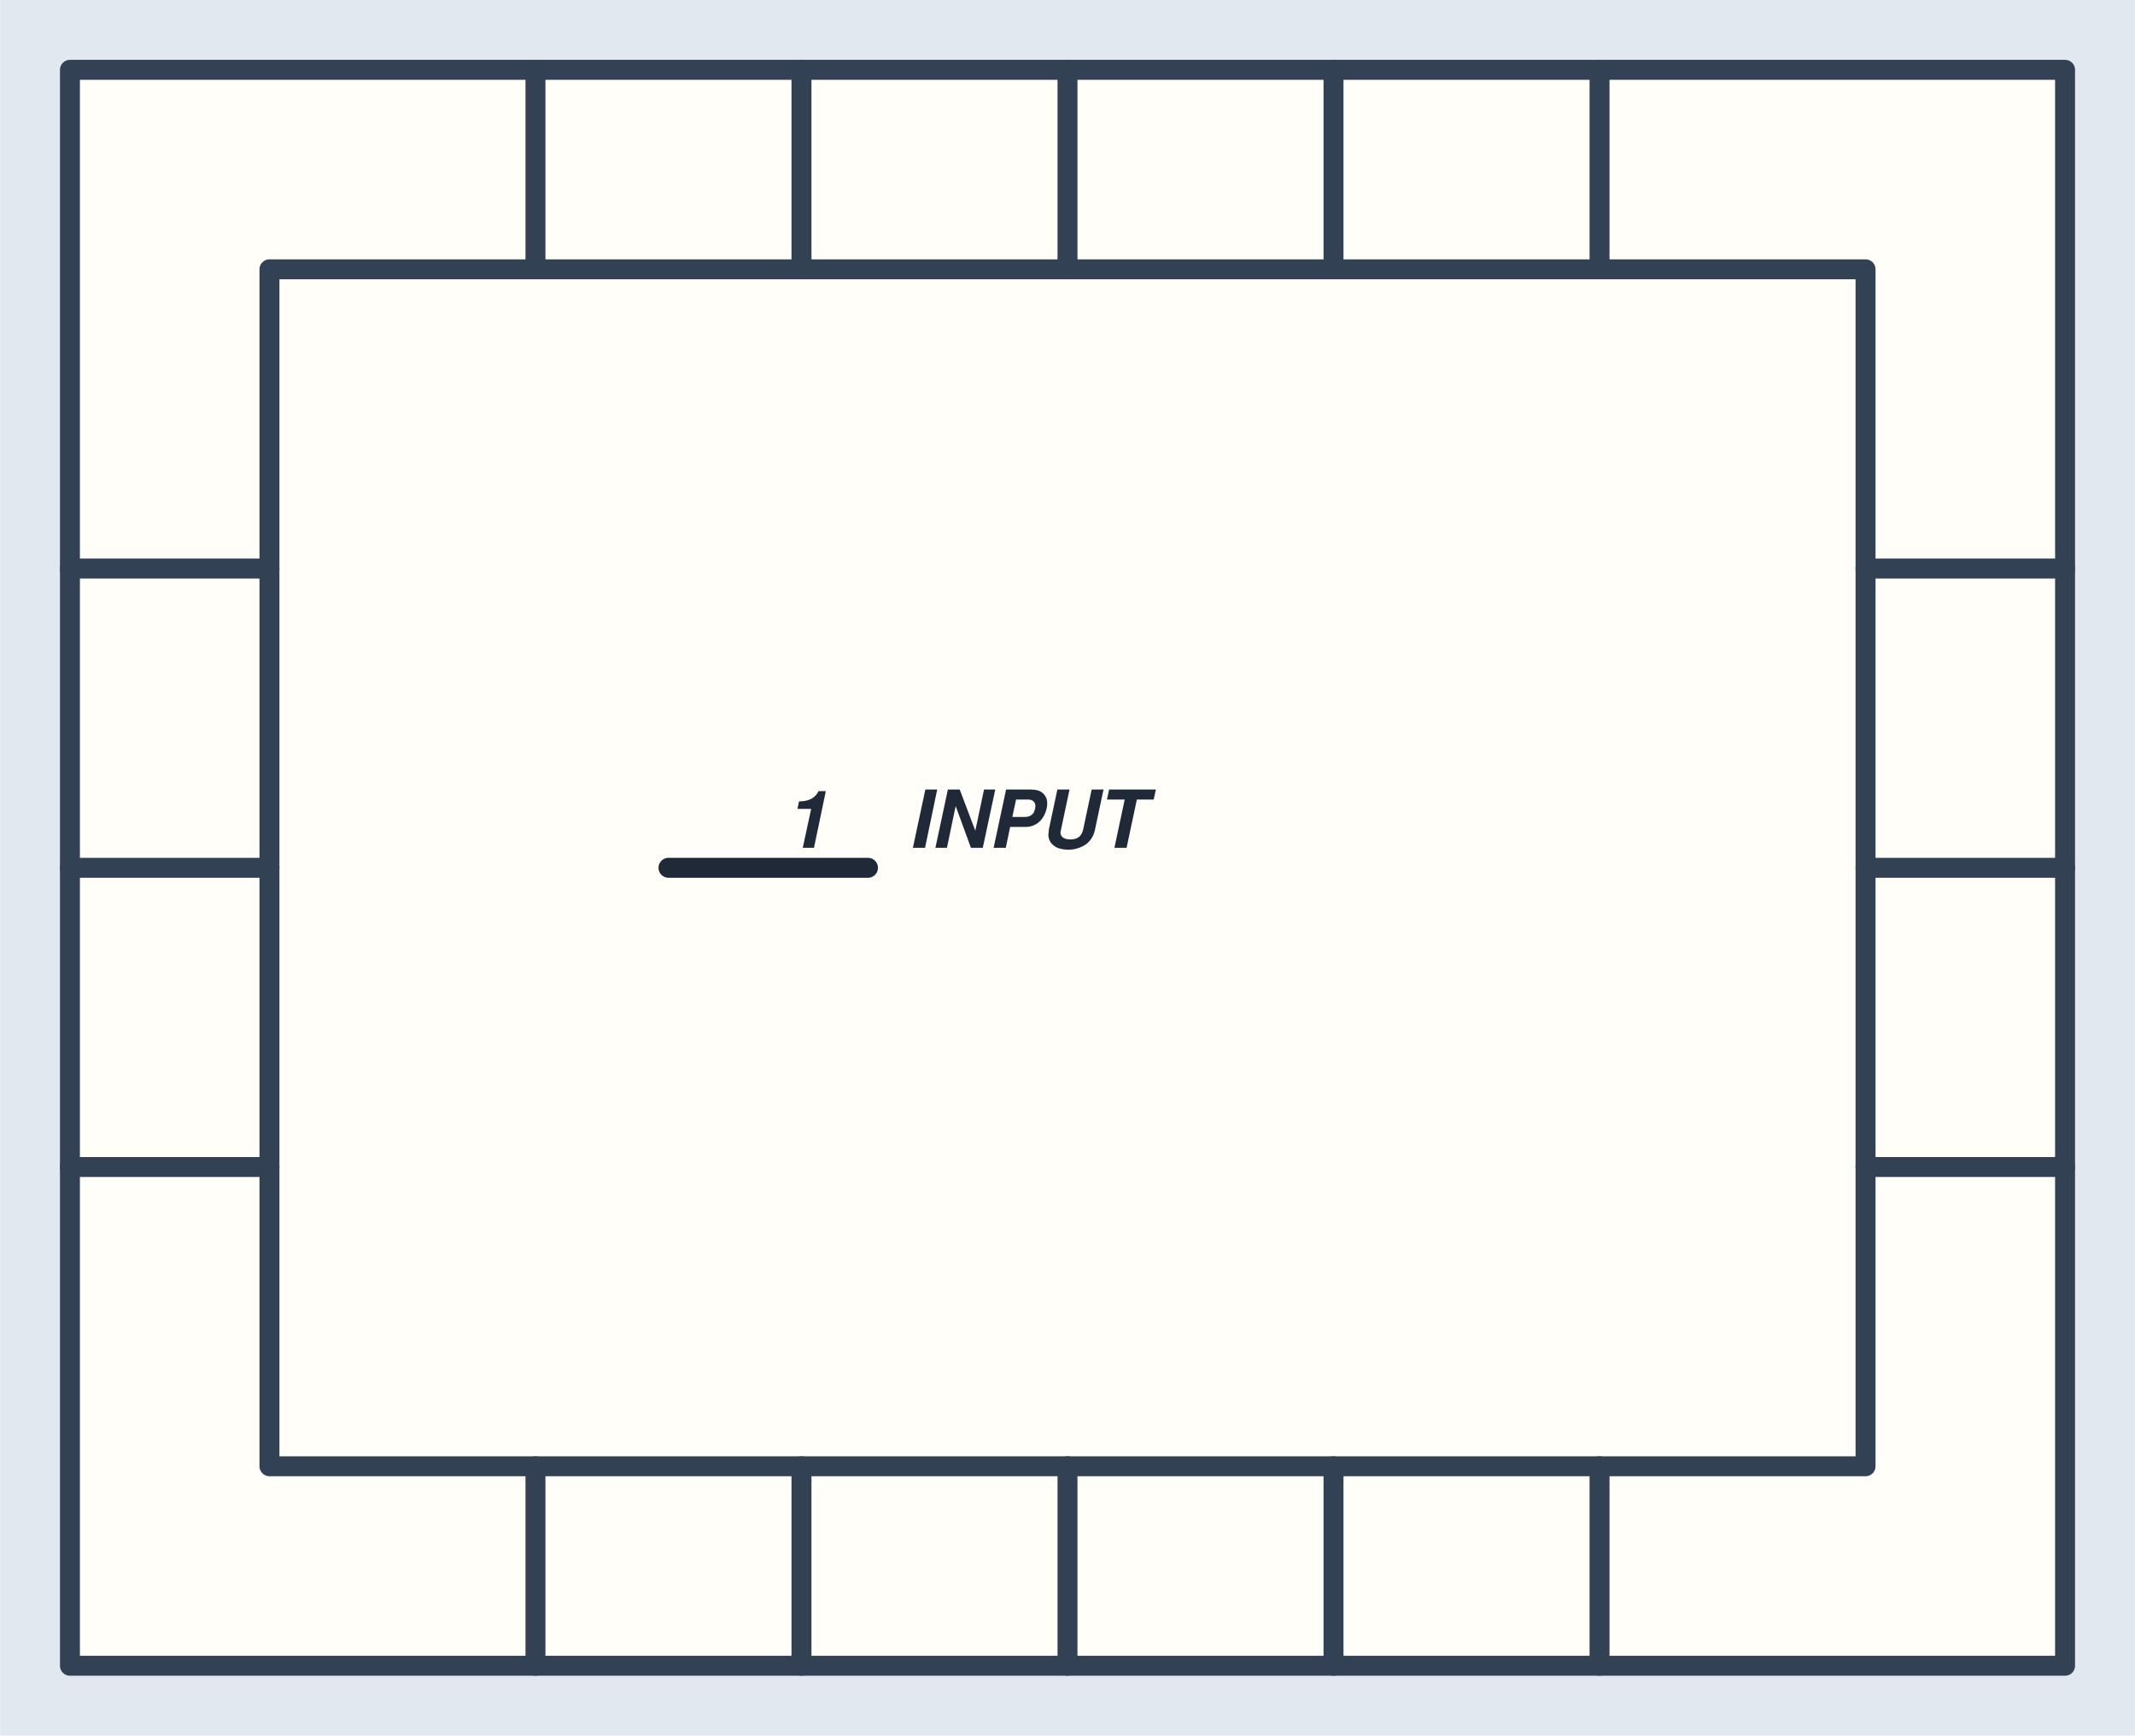
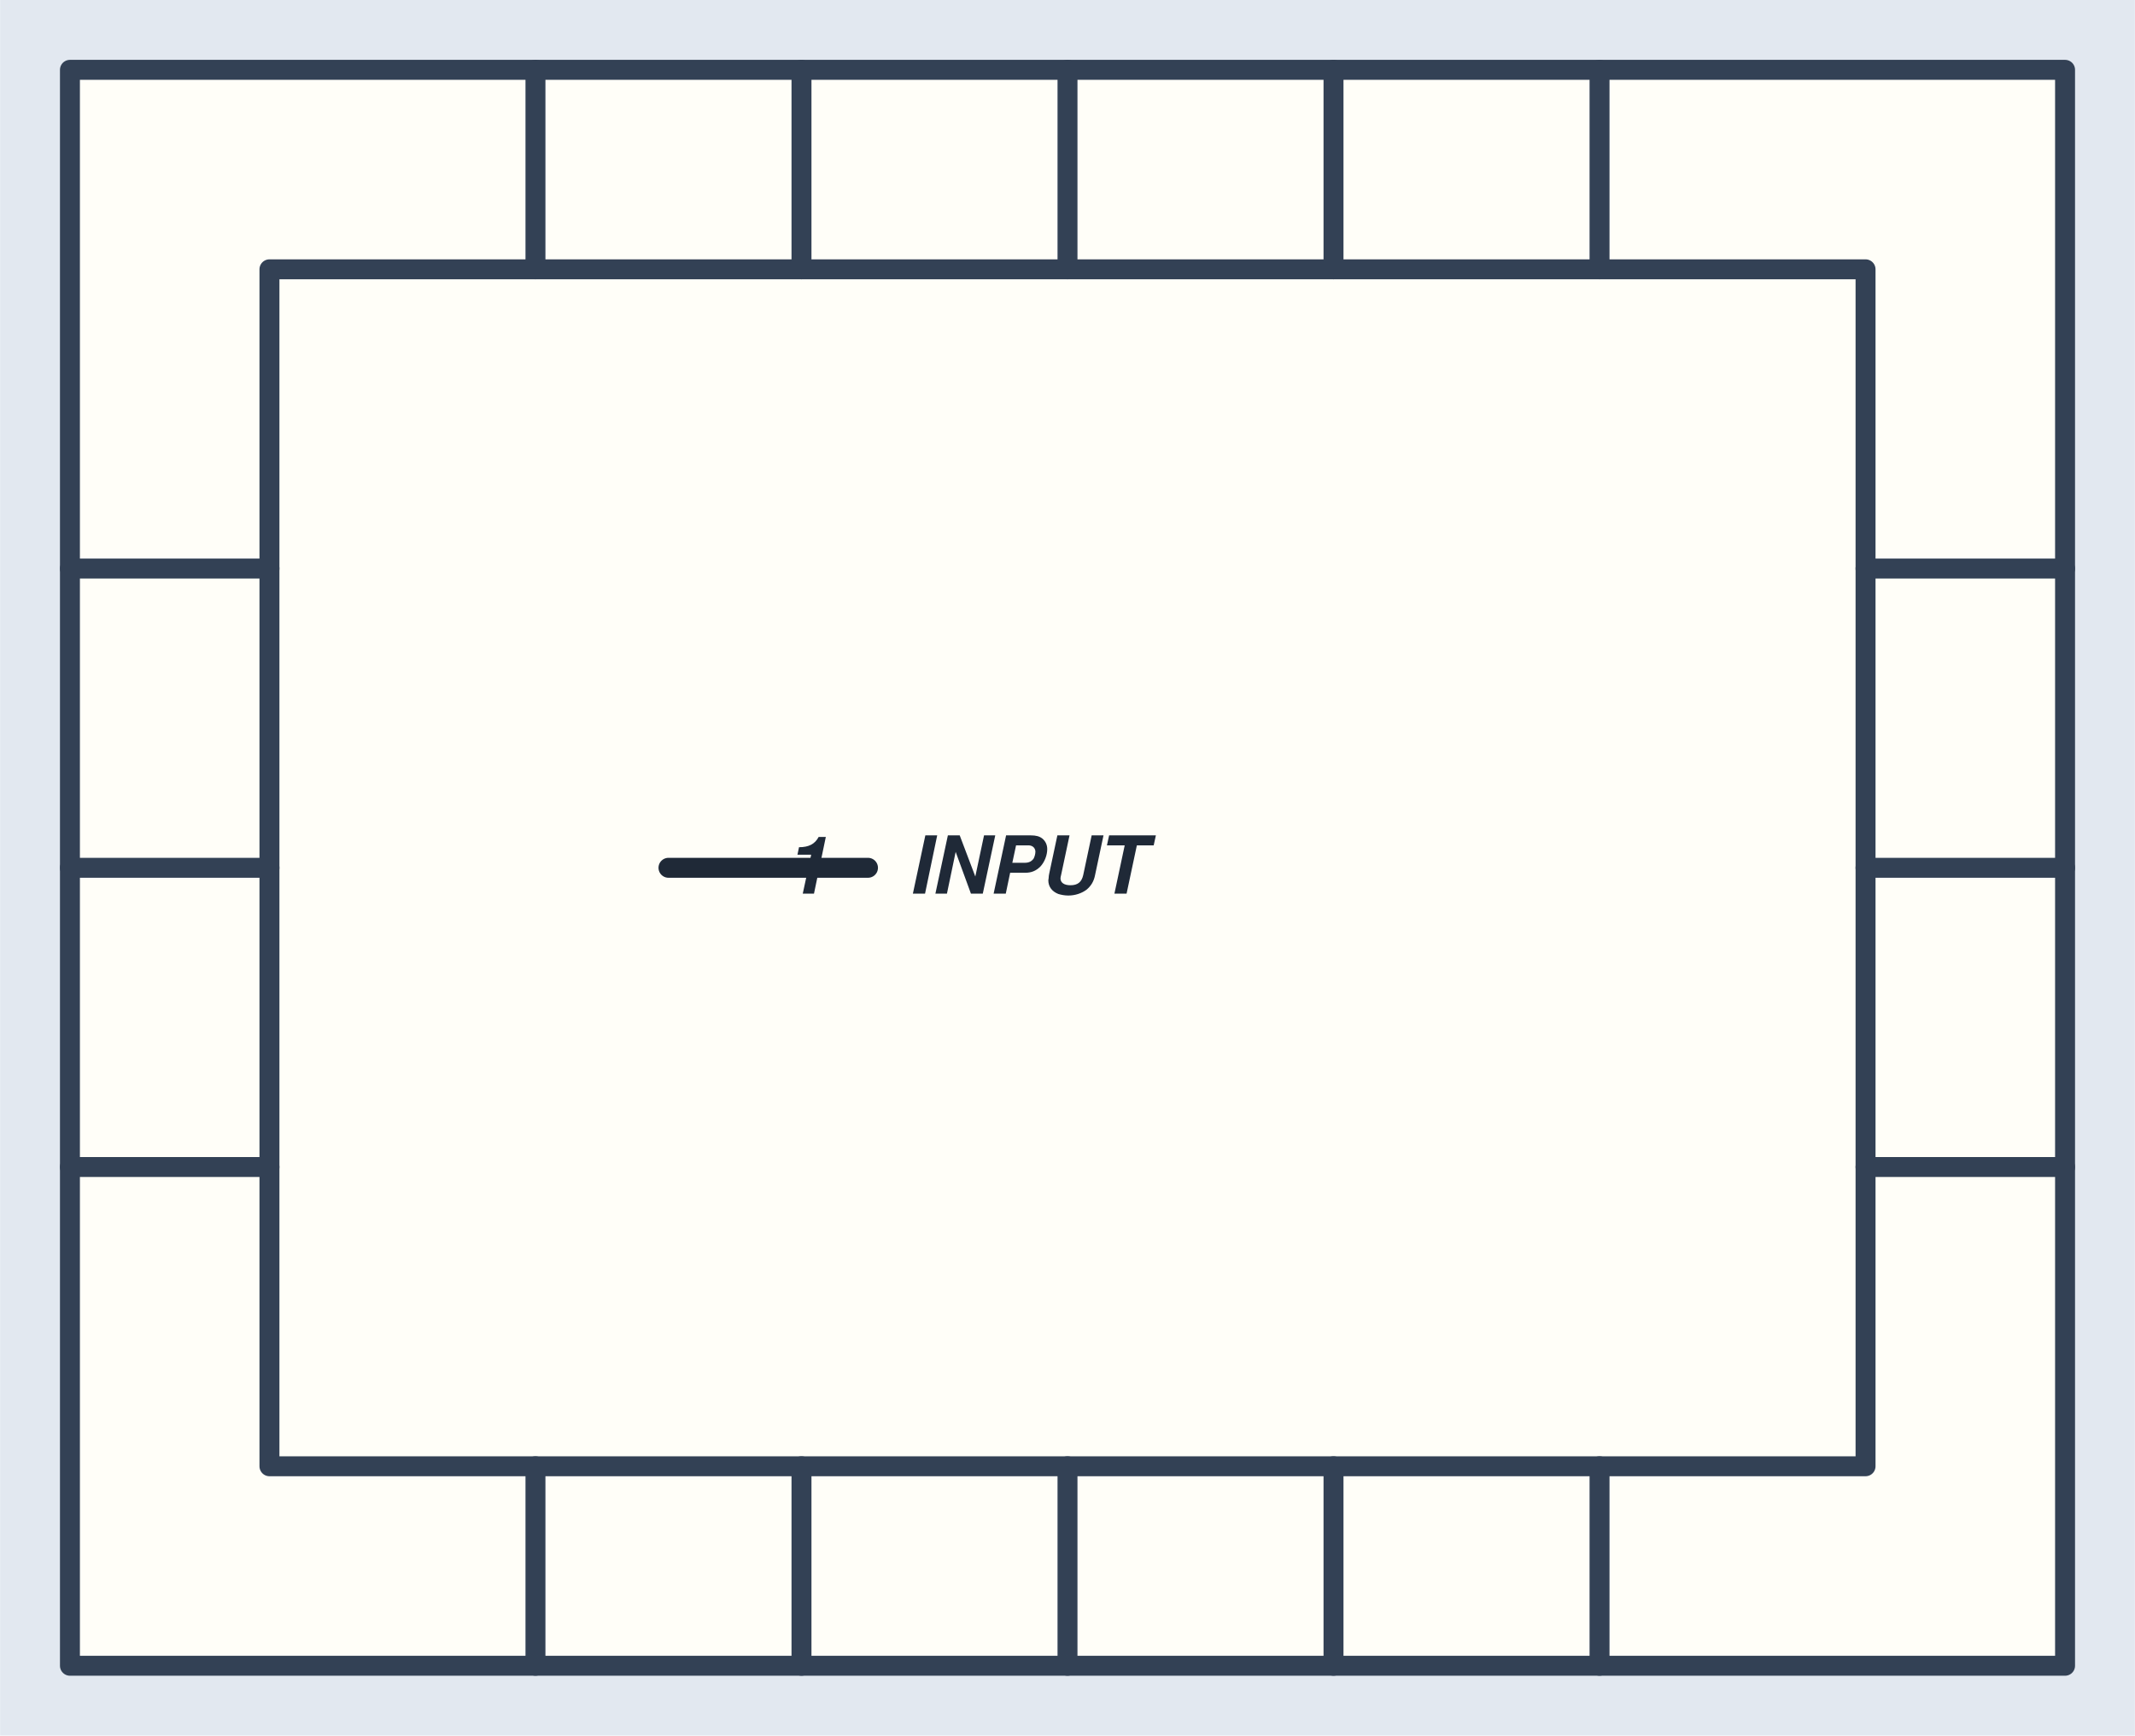
<svg xmlns="http://www.w3.org/2000/svg" width="1000" height="813" viewBox="0 0 107 87" role="img" aria-label="Schematic pin font" class="altium-sheet" data-renderer="altiumts">
  <rect width="100%" height="100%" fill="#e2e8f0" />
  <g stroke-linecap="round" stroke-linejoin="round">
    <defs>
      <clipPath id="altium-sheet-paper">
        <rect x="3.5" y="3.5" width="100" height="80" />
      </clipPath>
    </defs>
    <g data-record="SheetBorder" fill="#fffef8" stroke="#334155" stroke-width="1">
      <rect x="3.5" y="3.5" width="100" height="80" />
      <rect x="13.5" y="13.5" width="80" height="60" fill="none" />
      <path d="M 26.833 3.5 V 13.5 M 26.833 73.5 V 83.5" />
      <path d="M 40.167 3.5 V 13.5 M 40.167 73.5 V 83.5" />
      <path d="M 53.5 3.5 V 13.5 M 53.5 73.5 V 83.5" />
      <path d="M 66.833 3.5 V 13.5 M 66.833 73.5 V 83.5" />
      <path d="M 80.167 3.5 V 13.5 M 80.167 73.5 V 83.5" />
      <path d="M 3.5 28.5 H 13.5 M 93.5 28.5 H 103.5" />
      <path d="M 3.5 43.5 H 13.5 M 93.5 43.5 H 103.5" />
      <path d="M 3.5 58.5 H 13.5 M 93.5 58.5 H 103.5" />
    </g>
    <g data-sheet-content="true" clip-path="url(#altium-sheet-paper)">
      <g data-record="2">
        <line x1="43.5" y1="43.5" x2="33.5" y2="43.5" stroke="#1f2937" stroke-width="1" />
-         <text x="0" y="0" fill="#1f2937" font-family="Helvetica" font-size="4" font-style="italic" font-weight="bold" text-decoration="none" text-anchor="end" dominant-baseline="text-after-edge" transform="translate(41.5 43.5) rotate(0)">1</text>
-         <text x="0" y="0" fill="#1f2937" font-family="Helvetica" font-size="4" font-style="italic" font-weight="bold" text-decoration="none" text-anchor="start" dominant-baseline="text-after-edge" transform="translate(45.5 43.5) rotate(0)">INPUT</text>
+         <text x="0" y="0" fill="#1f2937" font-family="Helvetica" font-size="4" font-style="italic" font-weight="bold" text-decoration="none" text-anchor="end" dominant-baseline="central" transform="translate(41.5 43.5) rotate(0)">1</text>
+         <text x="0" y="0" fill="#1f2937" font-family="Helvetica" font-size="4" font-style="italic" font-weight="bold" text-decoration="none" text-anchor="start" dominant-baseline="central" transform="translate(45.5 43.5) rotate(0)">INPUT</text>
      </g>
    </g>
  </g>
</svg>
